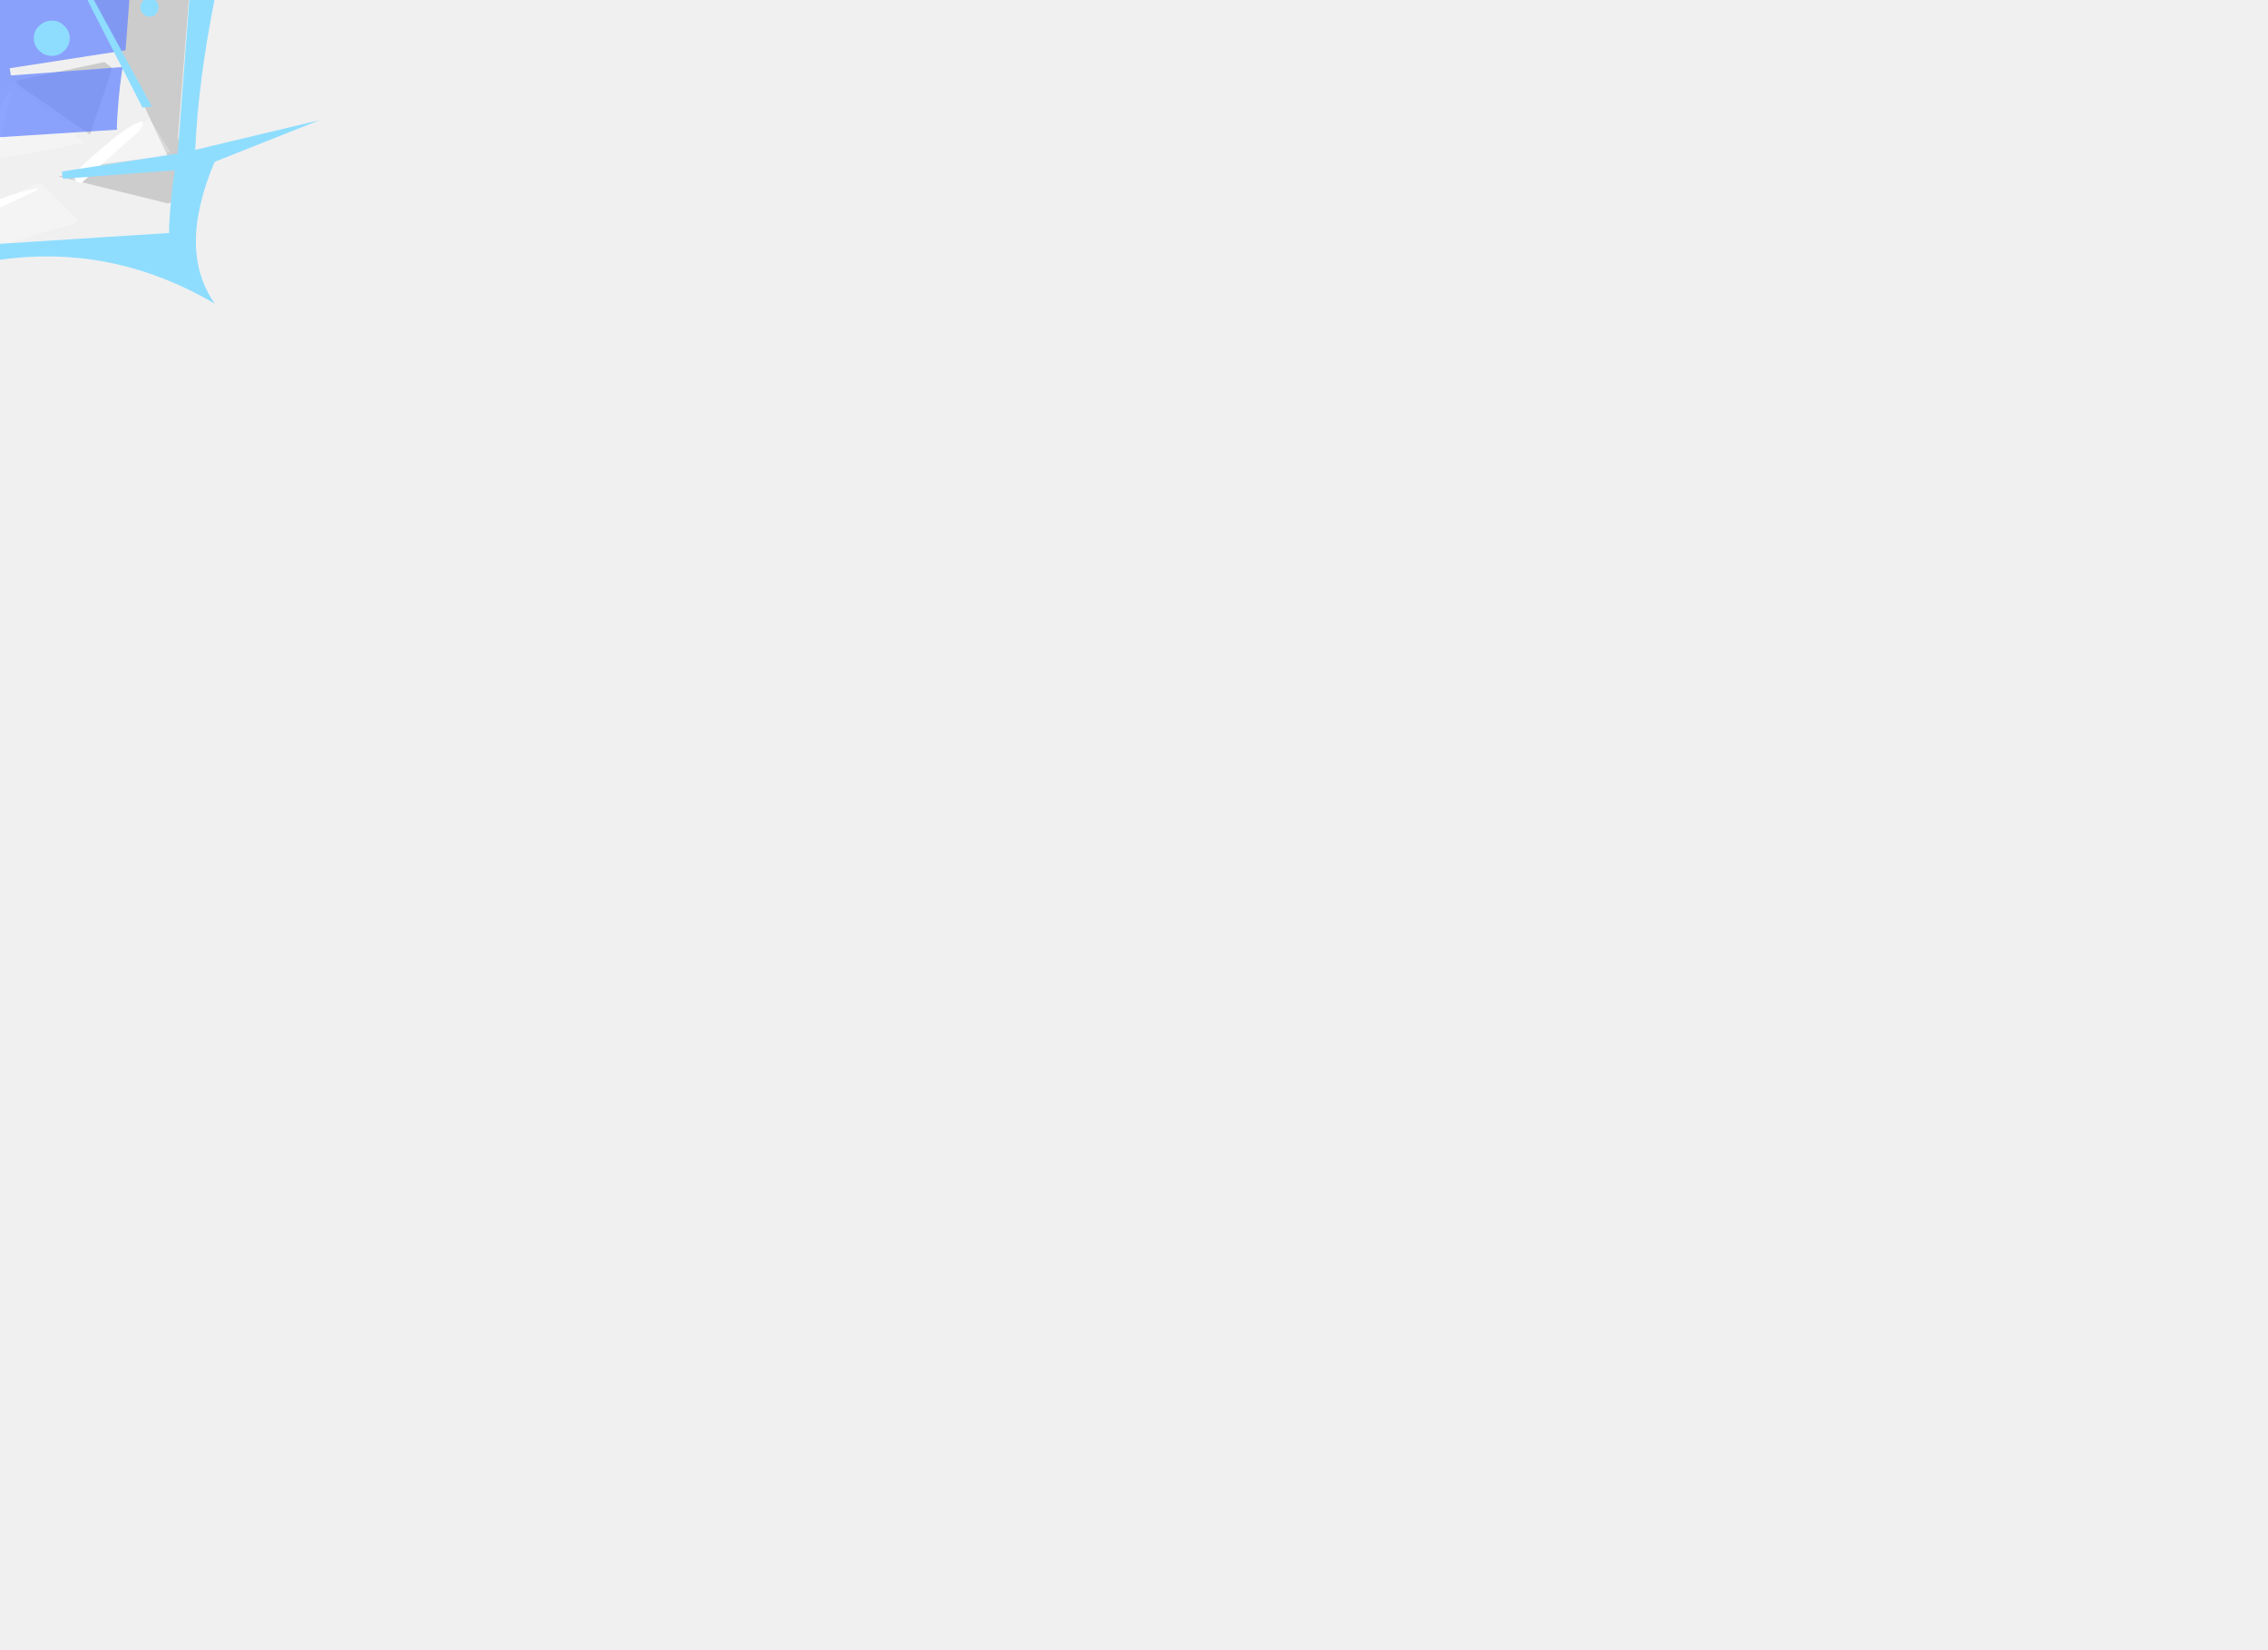
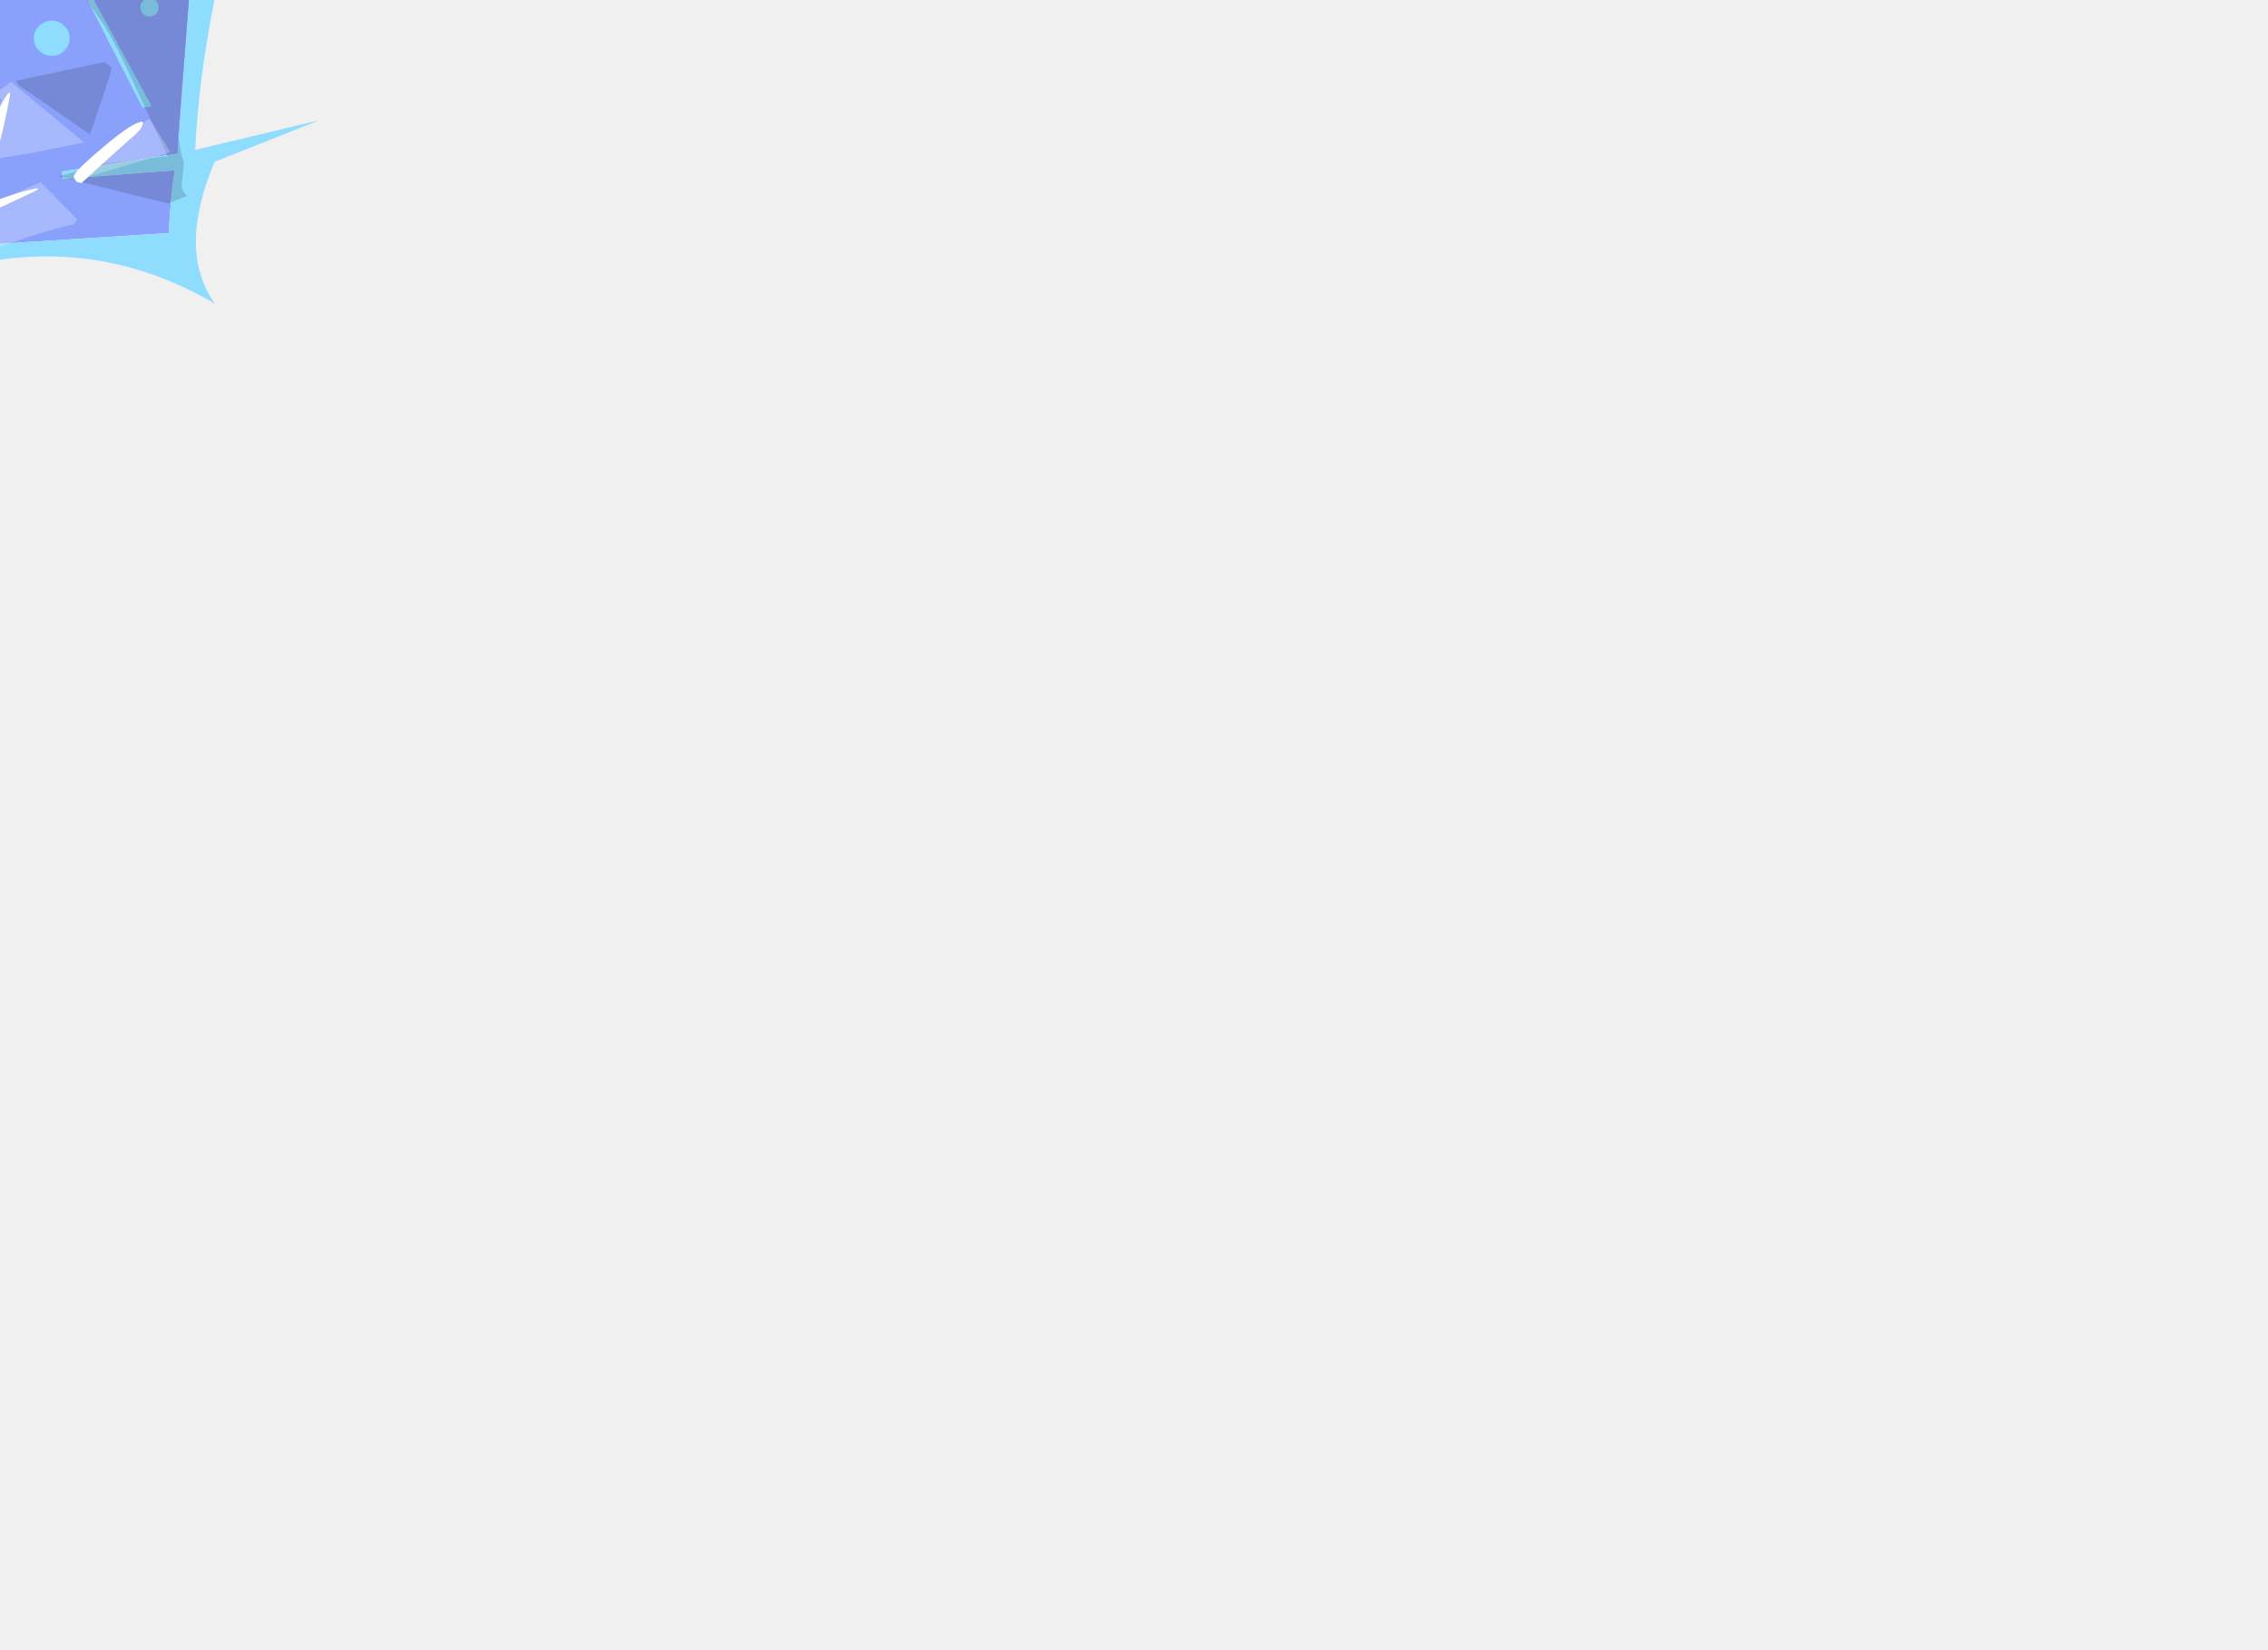
<svg xmlns="http://www.w3.org/2000/svg" xmlns:xlink="http://www.w3.org/1999/xlink" version="1.1" preserveAspectRatio="none" x="0px" y="0px" width="550px" height="400px" viewBox="0 0 550 400">
  <defs>
+     <g id="Parts_Heads_headColorMC_34_Layer1_0_FILL">
+       <path fill="#6987FF" fill-opacity="0.749" stroke="none" d=" M 110.7 49.75 Q 89.15 59.6 81.75 61.6 L 52.1 67.65 20 112.2 12.35 129.15 56.55 123.35 Q 56.25 124.65 47.15 128.75 37.65 133.1 35.9 137.7 L 103.85 133.35 Q 103.6 133.35 104 128.2 104.4 122.7 105.15 118.15 L 78.05 120.2 77.75 118.45 105.85 114.1 110.7 49.75 Z" />
+     </g>
+     <g id="Parts_Heads_headColorMC2_34_Layer3_0_FILL">
+       <path fill="#8EDDFF" stroke="none" d=" M 125.6 34.75 Q 113.05 46.55 97.1 51.25 69.25 59.65 24.3 55.1 51 64.4 47.9 68.45 42.05 76.3 32.25 90.65 L 23.65 104.2 24.8 101.65 15.7 115.15 Q 6.8 128.95 -13.5 146.25 0.85 134.95 30.3 130.2 27.2 133.95 22.25 142.85 L 22.2 142.85 Q 18.2 150.1 12.9 160.75 68.4 123.25 114.85 150.5 105.7 137.6 114.8 116.1 L 140.2 106 110.1 113.2 Q 111.5 80.6 125.6 34.75 M 81.75 61.6 Q 89.15 59.6 110.7 49.75 L 105.85 114.1 77.75 118.45 78.05 120.2 105.15 118.15 Q 104.4 122.7 104 128.2 103.6 133.35 103.85 133.35 L 35.9 137.7 Q 36.9 132.75 43.45 127.3 50 121.8 58.05 115.6 L 12.35 129.15 20 112.2 52.1 67.65 81.75 61.6 M 72.25 83.15 Q 70.95 84.35 70.95 86.15 70.95 87.85 72.25 89.15 73.55 90.4 75.35 90.4 77.1 90.4 78.35 89.15 79.65 87.85 79.65 86.15 79.65 84.35 78.35 83.15 77.1 81.85 75.35 81.85 73.55 81.85 72.25 83.15 M 80.75 68.1 L 80.15 69.45 97.3 102.95 99.55 102.65 80.75 68.1 M 100.55 80.25 Q 101.2 79.6 101.2 78.6 101.2 77.65 100.55 77 99.9 76.35 99 76.35 98.1 76.35 97.5 77 96.8 77.65 96.8 78.6 96.8 79.6 97.5 80.25 98.1 80.9 99 80.9 99.9 80.9 100.55 80.25 Z" />
+     </g>
    <g id="Graphics_Symbol_850_0_Layer2_0_FILL">
      <path fill="#000000" fill-opacity="0.149" stroke="none" d=" M 110.7 49.75 Q 99.65 54.4 87.5 57.8 L 76.65 60.7 75.35 62 75.65 63.55 79.45 70 Q 83.8 77.25 86.7 81.1 89.7 85.1 95 96.65 102.35 112.65 103.45 114.75 L 99.25 115.15 87.55 116.65 77 119.65 103.5 126.2 108.1 124.4 Q 106.65 122.9 106.8 121.85 L 107.35 116.35 107.05 115.3 Q 106.75 114.75 106.75 114.25 L 106.35 112.2 105.9 110.15 110.7 49.75 M 89.8 93.2 L 88.05 91.9 66.6 96.45 66.95 96.9 67.2 97.45 84.55 109.45 87.25 101.65 Q 89.95 93.75 89.8 93.2 Z" />
    </g>
    <g id="Graphics_Symbol_850_0_Layer1_0_FILL">
      <path fill="#FFFFFF" fill-opacity="0.251" stroke="none" d=" M 85.8 114.85 L 85.75 114.9 82.25 118.05 Q 80.25 120.15 80.2 120.65 L 86.75 118.95 104.05 113.75 99 105.6 Q 90.5 111.05 85.8 114.85 M 44.7 141.45 Q 47.85 141.85 53.35 140.1 L 65.15 135.85 Q 73.6 132.85 80.6 131.2 L 81.5 130.1 72.6 121.05 Q 66.5 123.7 59.15 127.1 44.5 133.85 38.5 137.55 40.9 141 44.7 141.45 M 64.4 97.55 L 63.95 97.85 Q 62.65 98.75 60.7 99.65 L 61.15 100.3 Q 61.9 100.9 63.25 100.85 L 60.85 107 Q 58.4 113.25 58.4 113.85 58.4 114.6 58.9 115.1 59.4 115.6 60.15 115.6 L 67.75 114.4 71.25 113.8 83.15 111.4 65.35 96.65 64.4 97.55 M 57.85 69.5 L 54.95 74.75 22.8 116.8 21.6 118.7 Q 20.4 120.7 20.4 121.3 20.4 122.3 22.05 122.9 L 22.45 122.45 Q 22.95 121.95 23.4 122 L 60.8 93.15 58.05 74.9 Q 58.75 74.9 58.95 72.95 59.15 70.85 57.85 69.5 Z" />
    </g>
    <g id="Graphics_Symbol_850_0_Layer0_0_FILL">
      <path fill="#FFFFFF" stroke="none" d=" M 97.35 106.35 Q 95.1 106.35 88.05 112.3 81.4 117.85 80.6 119.55 L 81.1 120.7 81.45 121 82.5 121.25 87.3 116.85 94.15 110.7 Q 97.8 107.8 97.35 106.35 M 61.95 113.65 Q 63.4 109.6 65.25 99.55 L 64.95 99.3 Q 62.55 101.65 58.4 114.05 58.4 114.55 58.9 115.1 L 60.4 116.6 61.95 113.65 M 71.15 123.25 Q 73.8 121.85 68.55 123.25 63.25 124.65 55.15 128.25 47 131.8 39.05 137.8 L 57.7 129.55 71.15 123.25 M 57.85 74.75 L 57.2 74.5 56.35 74.15 39.95 94.9 Q 25.4 113.3 22.25 118.35 L 22.4 119.1 Q 22.85 119.75 23.95 119.75 25.55 119.75 41.35 99.6 57.5 79 57.85 74.75 Z" />
    </g>
-     <g id="Parts_Heads_headColorMC_34_Layer1_0_FILL">
-       <path fill="#6987FF" fill-opacity="0.749" stroke="none" d=" M 110.7 49.75 Q 89.15 59.6 81.75 61.6 L 52.1 67.65 20 112.2 12.35 129.15 56.55 123.35 Q 56.25 124.65 47.15 128.75 37.65 133.1 35.9 137.7 L 103.85 133.35 Q 103.6 133.35 104 128.2 104.4 122.7 105.15 118.15 L 78.05 120.2 77.75 118.45 105.85 114.1 110.7 49.75 Z" />
+   </defs>
+   <g transform="matrix( 1, 0, 0, 1, -62.75,-76.85) ">
+     <g transform="matrix( 1, 0, 0, 1, 0,0) ">
+       <use xlink:href="#Parts_Heads_headColorMC_34_Layer1_0_FILL" />
    </g>
-     <g id="Parts_Heads_headColorMC2_34_Layer3_0_FILL">
-       <path fill="#8EDDFF" stroke="none" d=" M 125.6 34.75 Q 113.05 46.55 97.1 51.25 69.25 59.65 24.3 55.1 51 64.4 47.9 68.45 42.05 76.3 32.25 90.65 L 23.65 104.2 24.8 101.65 15.7 115.15 Q 6.8 128.95 -13.5 146.25 0.85 134.95 30.3 130.2 27.2 133.95 22.25 142.85 L 22.2 142.85 Q 18.2 150.1 12.9 160.75 68.4 123.25 114.85 150.5 105.7 137.6 114.8 116.1 L 140.2 106 110.1 113.2 Q 111.5 80.6 125.6 34.75 M 81.75 61.6 Q 89.15 59.6 110.7 49.75 L 105.85 114.1 77.75 118.45 78.05 120.2 105.15 118.15 Q 104.4 122.7 104 128.2 103.6 133.35 103.85 133.35 L 35.9 137.7 Q 36.9 132.75 43.45 127.3 50 121.8 58.05 115.6 L 12.35 129.15 20 112.2 52.1 67.65 81.75 61.6 M 72.25 83.15 Q 70.95 84.35 70.95 86.15 70.95 87.85 72.25 89.15 73.55 90.4 75.35 90.4 77.1 90.4 78.35 89.15 79.65 87.85 79.65 86.15 79.65 84.35 78.35 83.15 77.1 81.85 75.35 81.85 73.55 81.85 72.25 83.15 M 80.75 68.1 L 80.15 69.45 97.3 102.95 99.55 102.65 80.75 68.1 M 100.55 80.25 Q 101.2 79.6 101.2 78.6 101.2 77.65 100.55 77 99.9 76.35 99 76.35 98.1 76.35 97.5 77 96.8 77.65 96.8 78.6 96.8 79.6 97.5 80.25 98.1 80.9 99 80.9 99.9 80.9 100.55 80.25 Z" />
+   </g>
+   <g transform="matrix( 1, 0, 0, 1, -62.75,-76.85) ">
+     <g transform="matrix( 1, 0, 0, 1, 0,0) ">
+       <use xlink:href="#Parts_Heads_headColorMC2_34_Layer3_0_FILL" />
    </g>
-   </defs>
+   </g>
  <g transform="matrix( 1, 0, 0, 1, -62.75,-76.85) ">
    <g transform="matrix( 1, 0, 0, 1, 0,0) ">
      <g transform="matrix( 1, 0, 0, 1, 0,0) ">
        <use xlink:href="#Graphics_Symbol_850_0_Layer2_0_FILL" />
      </g>
      <g transform="matrix( 1, 0, 0, 1, 0,0) ">
        <use xlink:href="#Graphics_Symbol_850_0_Layer1_0_FILL" />
      </g>
      <g transform="matrix( 1, 0, 0, 1, 0,0) ">
        <use xlink:href="#Graphics_Symbol_850_0_Layer0_0_FILL" />
      </g>
    </g>
    <g id="hat1" transform="matrix( 0.9839172, -0.175293, 0.175293, 0.9839172, 45.2,78.25) ">
      <g id="colorMC" transform="matrix( 0.9999847, 0, 0, 0.9999847, 0,0) " />
      <g id="colorMC2" transform="matrix( 1, 0, 0, 1, 0,0) " />
    </g>
    <g id="hat2" transform="matrix( 0.9733734, -0.2247314, 0.2247314, 0.9733734, 38,60.6) ">
      <g id="colorMC_FL" transform="matrix( 0.9999847, 0, 0, 0.9999847, 0,0) " />
      <g id="colorMC2_FL" transform="matrix( 1, 0, 0, 1, 0,0) " />
    </g>
    <g id="hat3" transform="matrix( 0.9602661, -0.2753754, 0.2753754, 0.9602661, 26,48.4) ">
      <g id="colorMC_FL_FL" transform="matrix( 0.9999847, 0, 0, 0.9999847, 0,0) " />
      <g id="colorMC2_FL_FL" transform="matrix( 1, 0, 0, 1, 0,0) " />
    </g>
    <g id="hat4" transform="matrix( 0.9445801, -0.3252411, 0.3252411, 0.9445801, 18.85,34.5) ">
      <g id="colorMC_FL_FL_FL" transform="matrix( 0.9999847, 0, 0, 0.9999847, 0,0) " />
      <g id="colorMC2_FL_FL_FL" transform="matrix( 1, 0, 0, 1, 0,0) " />
    </g>
  </g>
-   <g transform="matrix( 1, 0, 0, 1, -75.4,-101.9) ">
-     <g transform="matrix( 1, 0, 0, 1, 0,0) ">
-       <use xlink:href="#Parts_Heads_headColorMC_34_Layer1_0_FILL" />
-     </g>
-   </g>
-   <g transform="matrix( 1, 0, 0, 1, -62.75,-76.85) ">
-     <g transform="matrix( 1, 0, 0, 1, 0,0) ">
-       <use xlink:href="#Parts_Heads_headColorMC2_34_Layer3_0_FILL" />
-     </g>
-   </g>
</svg>
